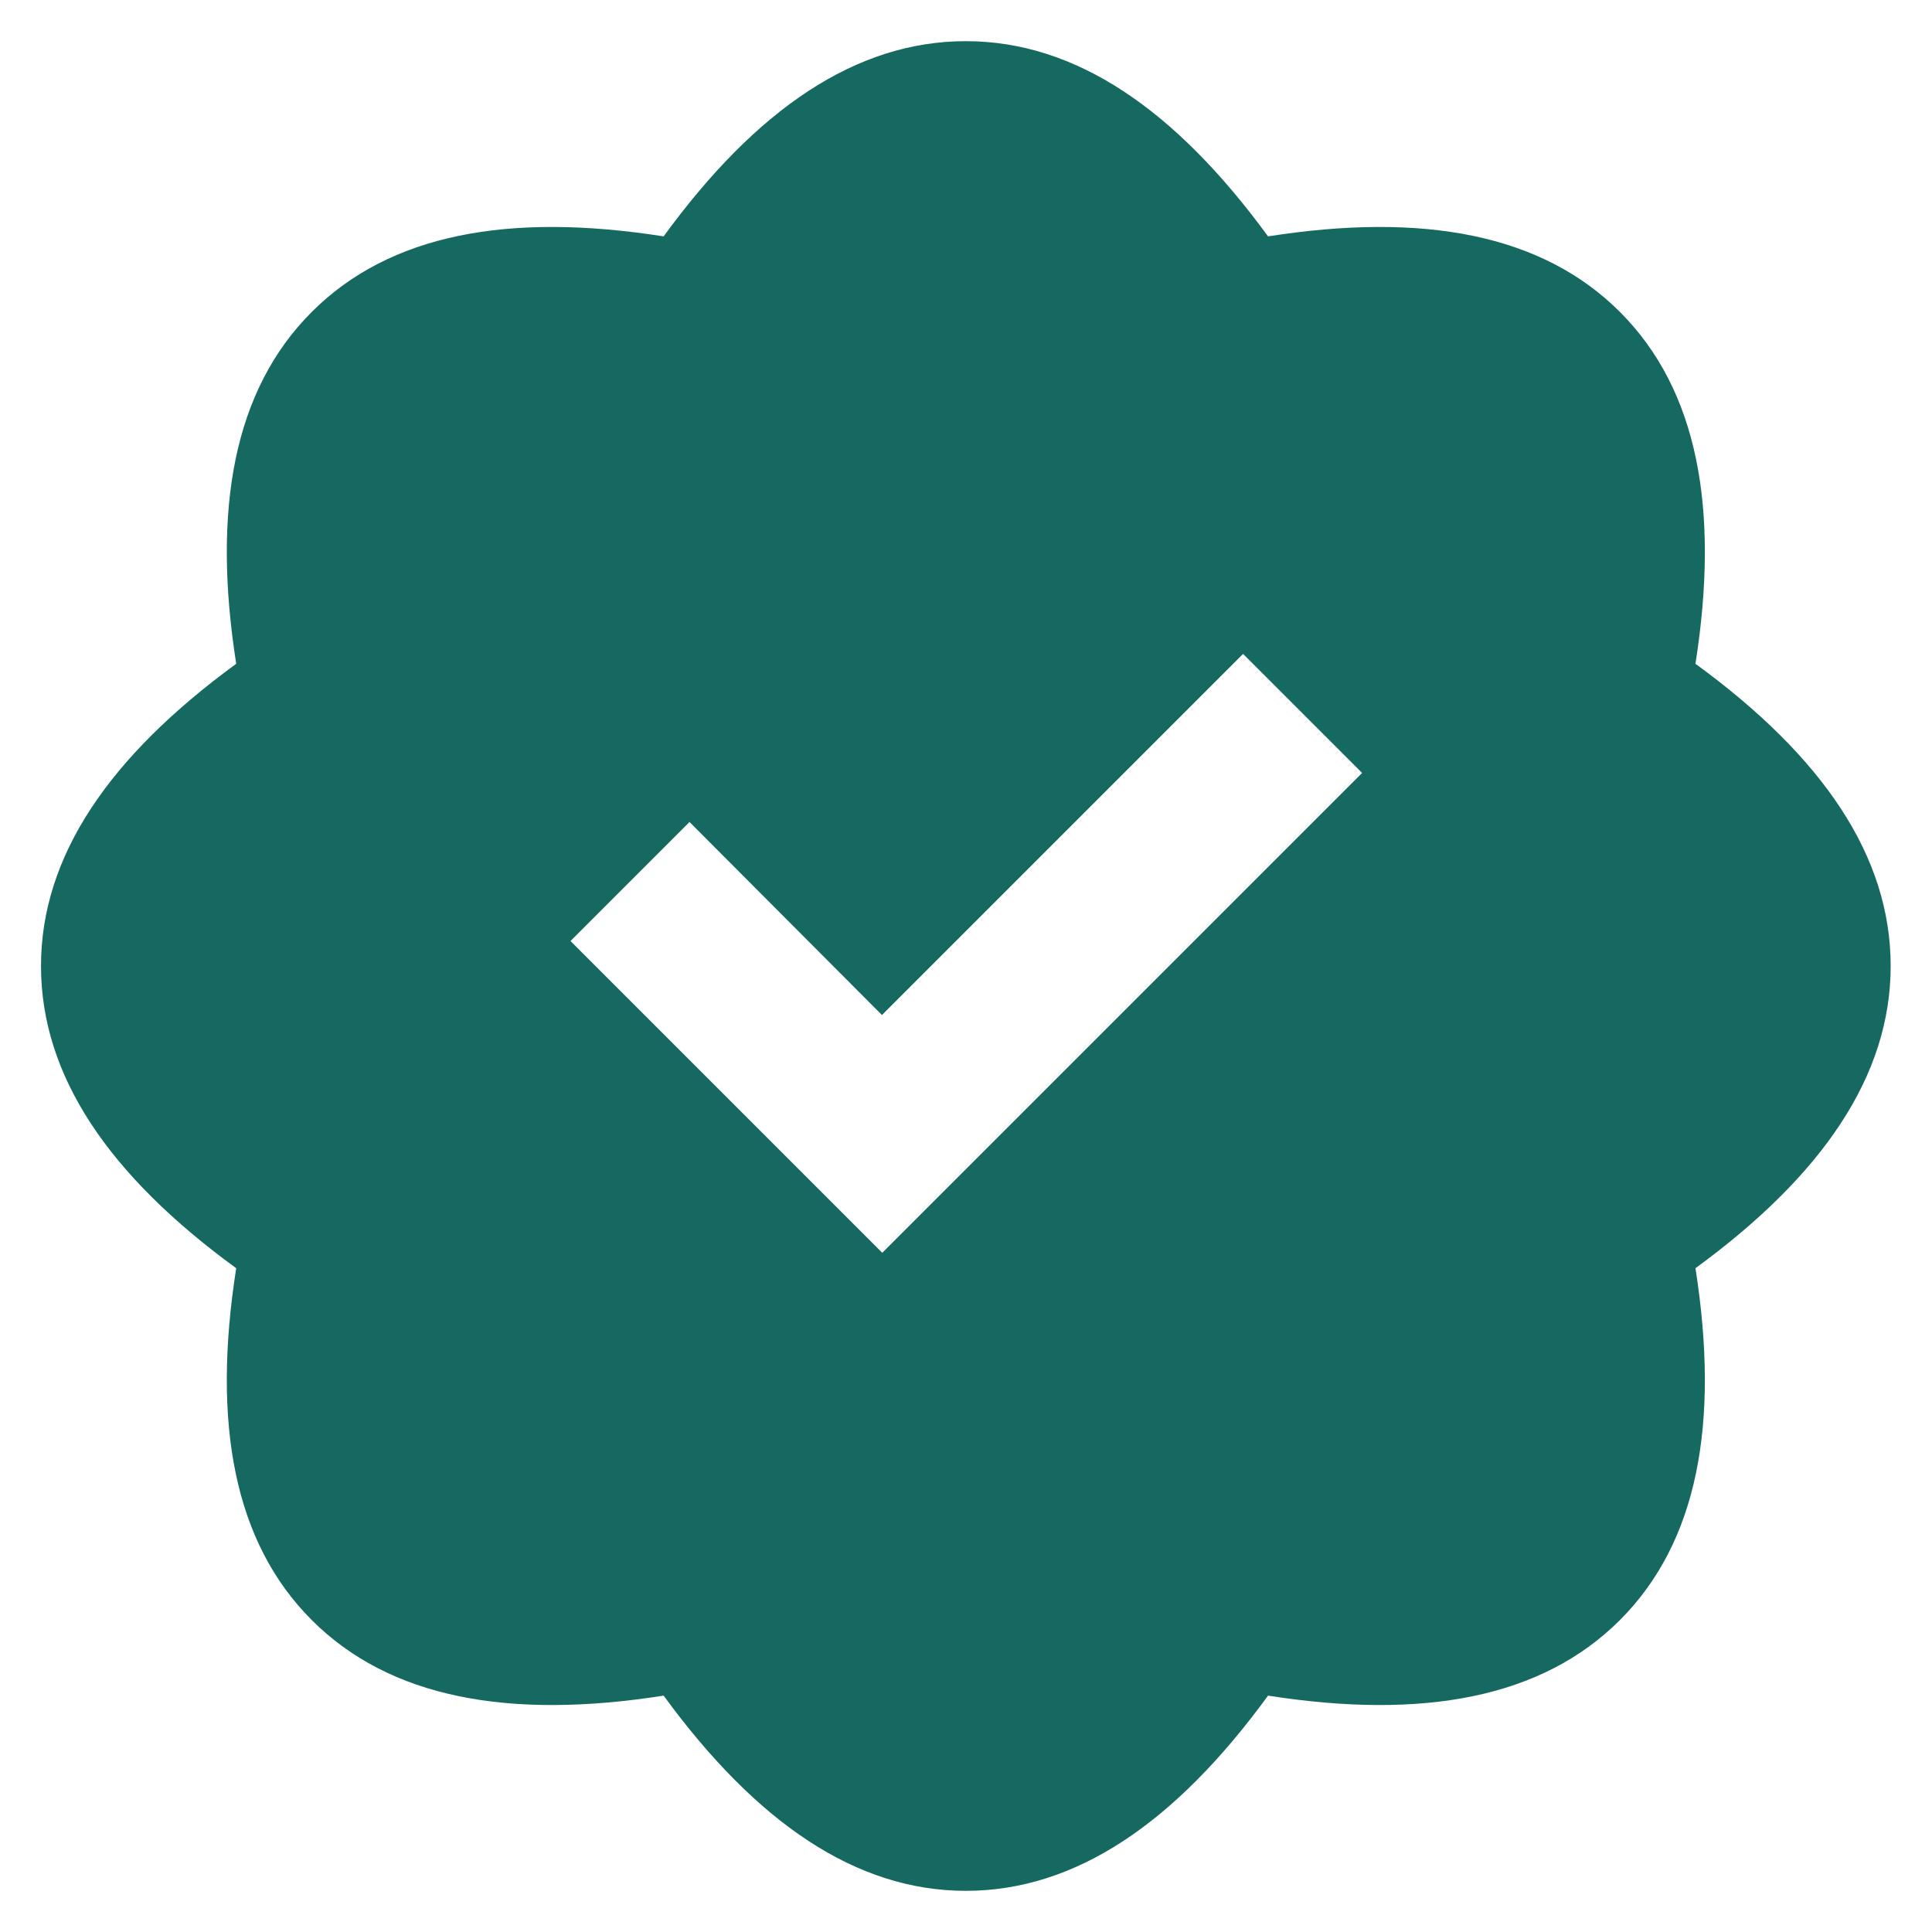
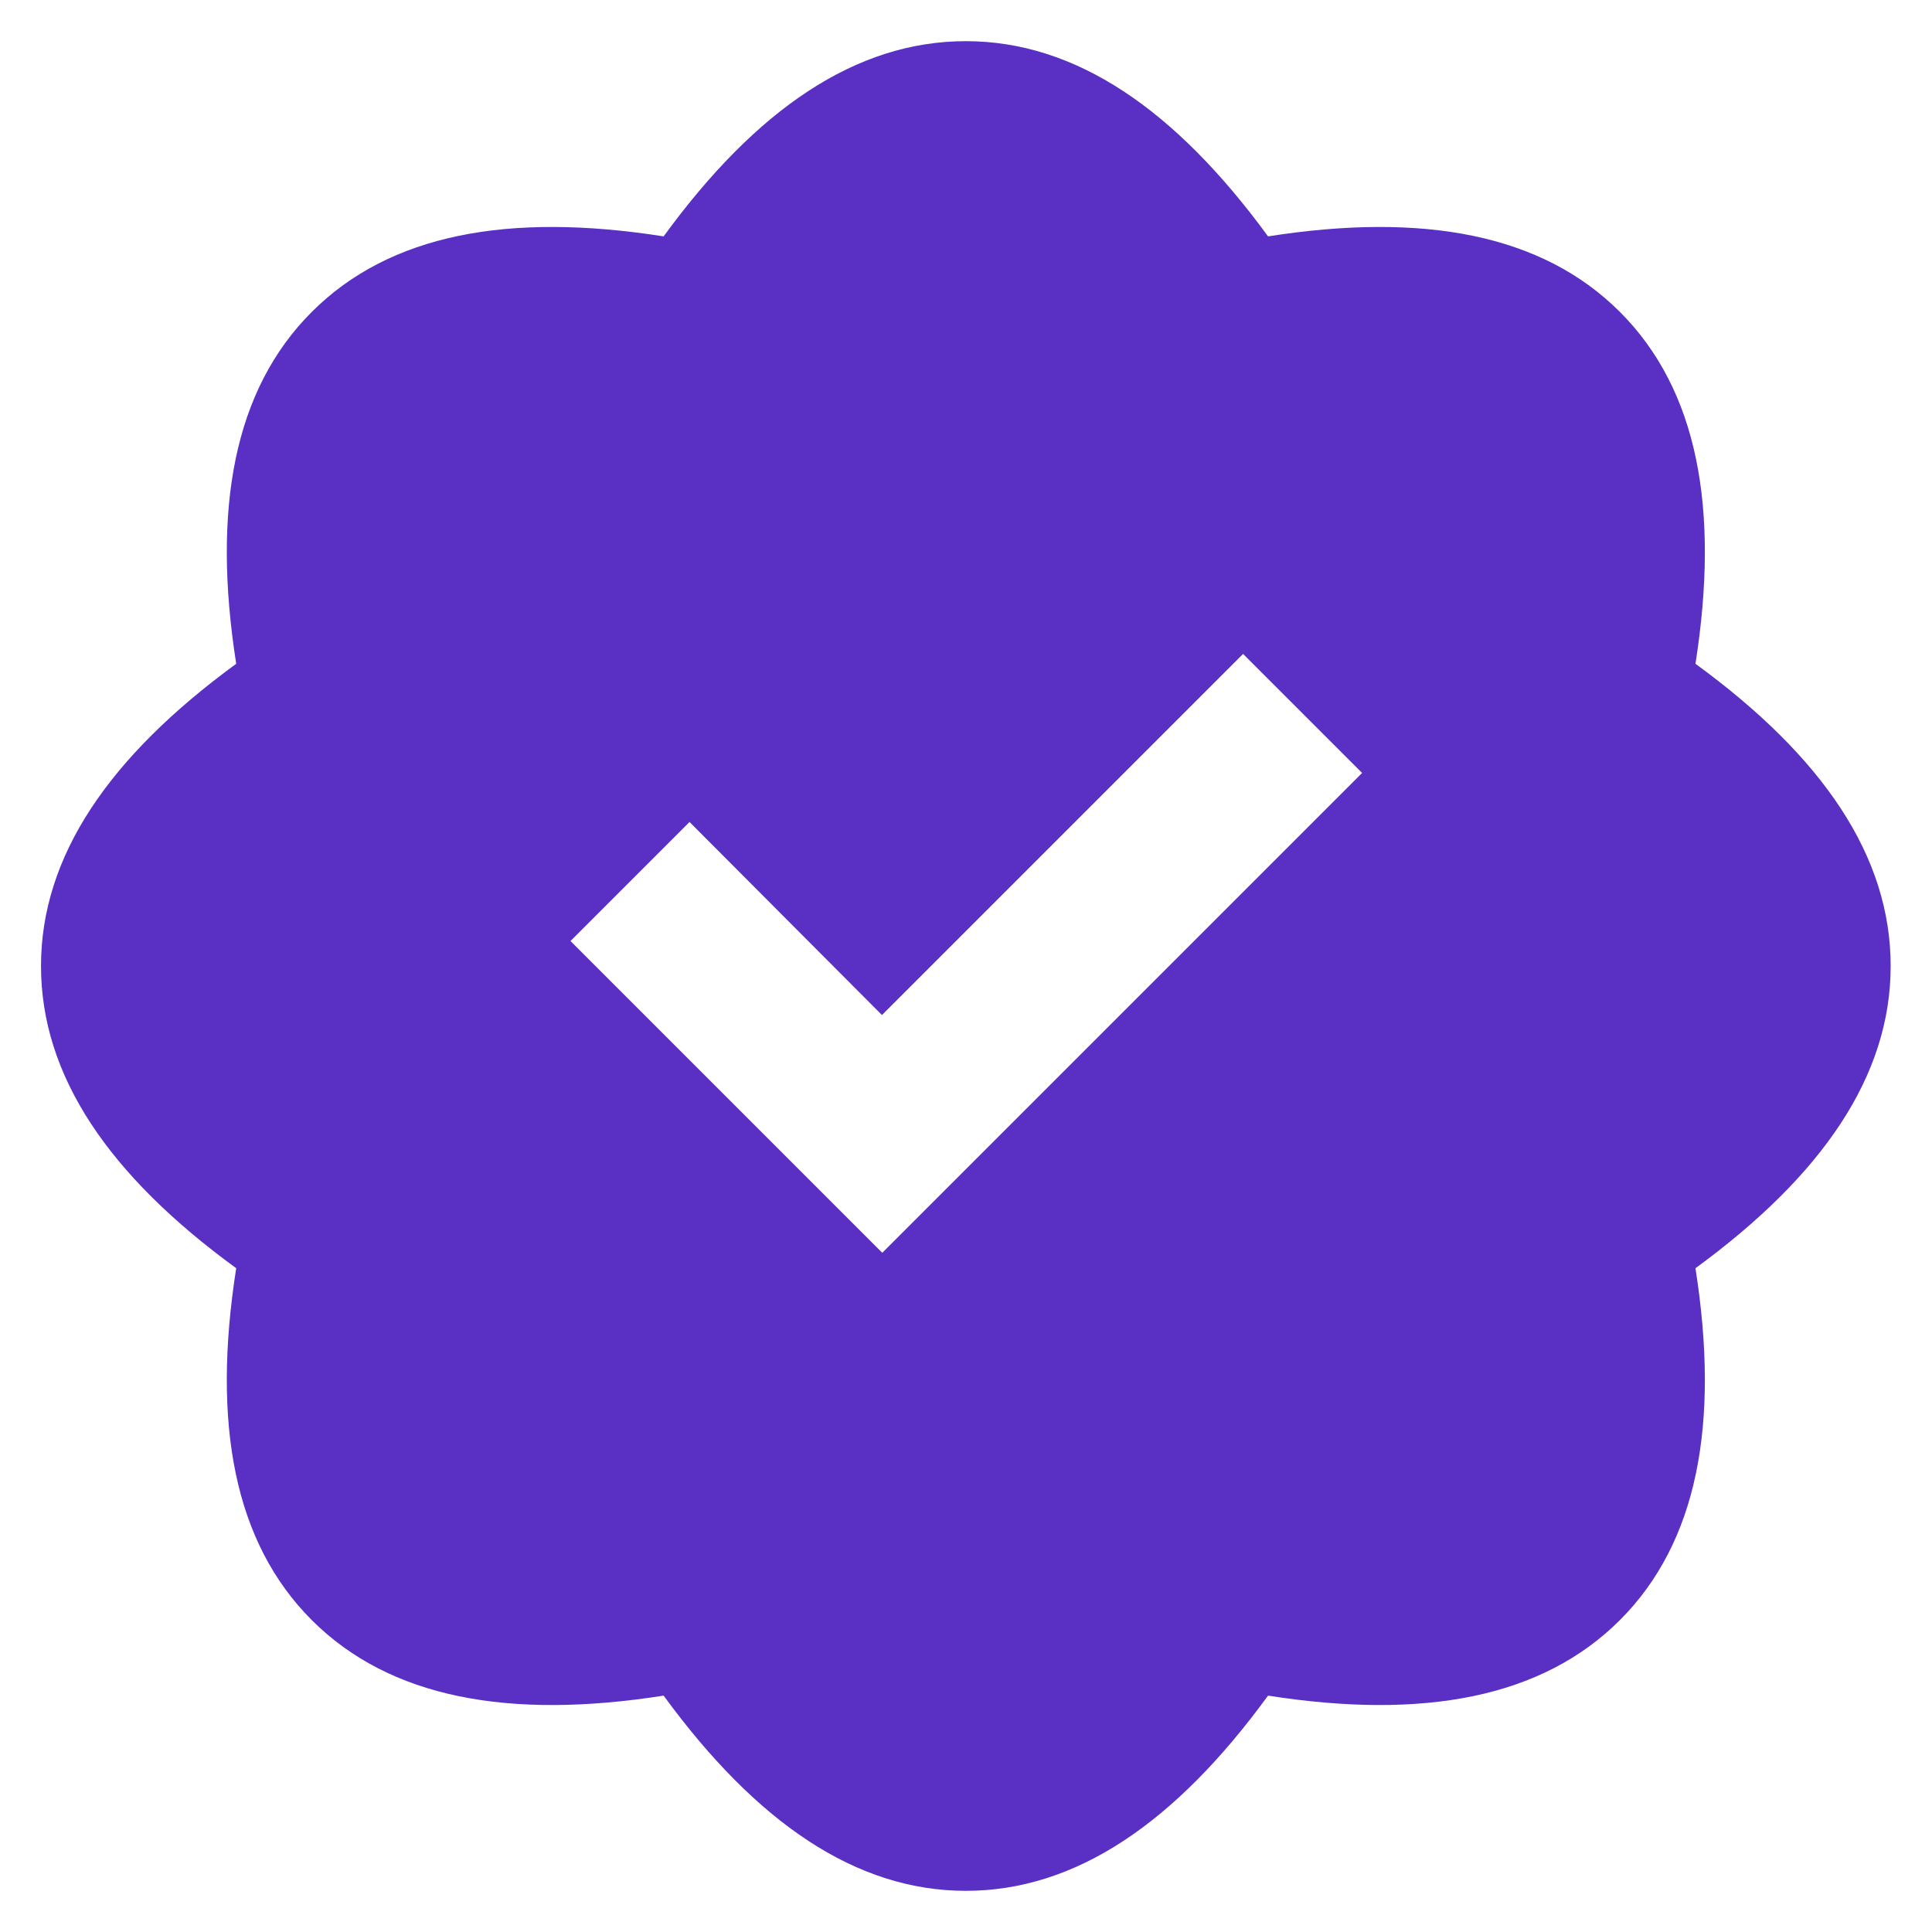
<svg xmlns="http://www.w3.org/2000/svg" xmlns:xlink="http://www.w3.org/1999/xlink" width="6.265mm" height="6.265mm" viewBox="22.468 -0.132 6.265 6.265" version="1.1" id="svg1">
  <defs id="defs1">
    <linearGradient id="swatch61">
-       <stop style="stop-color:#197569;stop-opacity:1;" offset="0" id="stop61" />
+       <stop style="stop-color:#6c3edd;stop-opacity:1;" offset="0" id="stop61" />
    </linearGradient>
    <linearGradient id="linearGradient57">
      <stop style="stop-color:#ffffff;stop-opacity:1;" offset="0" id="stop57" />
      <stop style="stop-color:#ffffff;stop-opacity:0;" offset="1" id="stop58" />
    </linearGradient>
    <linearGradient xlink:href="#linearGradient57" id="linearGradient58" x1="55.894" y1="256" x2="456.107" y2="256" gradientUnits="userSpaceOnUse" />
  </defs>
  <g id="g67" style="display:inline" transform="translate(47.05554,6.556505)">
    <g id="g16" transform="translate(-2.582565)">
-       <path fill-rule="evenodd" d="m -20.994,-1.435 c -0.252,-0.252 -0.324,-0.637 -0.245,-1.141 -0.413,-0.301 -0.633,-0.624 -0.633,-0.98 0,-0.356 0.221,-0.679 0.633,-0.98 -0.079,-0.504 -0.007,-0.889 0.245,-1.141 0.252,-0.252 0.637,-0.324 1.141,-0.245 0.301,-0.413 0.624,-0.633 0.98,-0.633 0.356,0 0.679,0.221 0.98,0.633 0.504,-0.079 0.889,-0.007 1.141,0.245 0.252,0.252 0.324,0.637 0.245,1.141 0.413,0.301 0.633,0.624 0.633,0.98 0,0.356 -0.221,0.679 -0.633,0.98 0.079,0.504 0.007,0.889 -0.245,1.141 -0.252,0.252 -0.637,0.324 -1.141,0.245 -0.301,0.413 -0.624,0.633 -0.98,0.633 -0.356,0 -0.679,-0.221 -0.98,-0.633 -0.504,0.079 -0.889,0.007 -1.141,-0.245 z m 1.849,-1.962 1.171,-1.171 0.386,0.386 -1.556,1.556 -1.011,-1.011 0.386,-0.386 z" id="path1" style="fill:#156960;fill-opacity:1;stroke-width:0.273" />
+       <path fill-rule="evenodd" d="m -20.994,-1.435 c -0.252,-0.252 -0.324,-0.637 -0.245,-1.141 -0.413,-0.301 -0.633,-0.624 -0.633,-0.98 0,-0.356 0.221,-0.679 0.633,-0.98 -0.079,-0.504 -0.007,-0.889 0.245,-1.141 0.252,-0.252 0.637,-0.324 1.141,-0.245 0.301,-0.413 0.624,-0.633 0.98,-0.633 0.356,0 0.679,0.221 0.98,0.633 0.504,-0.079 0.889,-0.007 1.141,0.245 0.252,0.252 0.324,0.637 0.245,1.141 0.413,0.301 0.633,0.624 0.633,0.98 0,0.356 -0.221,0.679 -0.633,0.98 0.079,0.504 0.007,0.889 -0.245,1.141 -0.252,0.252 -0.637,0.324 -1.141,0.245 -0.301,0.413 -0.624,0.633 -0.98,0.633 -0.356,0 -0.679,-0.221 -0.98,-0.633 -0.504,0.079 -0.889,0.007 -1.141,-0.245 z m 1.849,-1.962 1.171,-1.171 0.386,0.386 -1.556,1.556 -1.011,-1.011 0.386,-0.386 z" id="path1" style="fill:#5a2fc4;fill-opacity:1;stroke-width:0.273" />
    </g>
  </g>
</svg>
